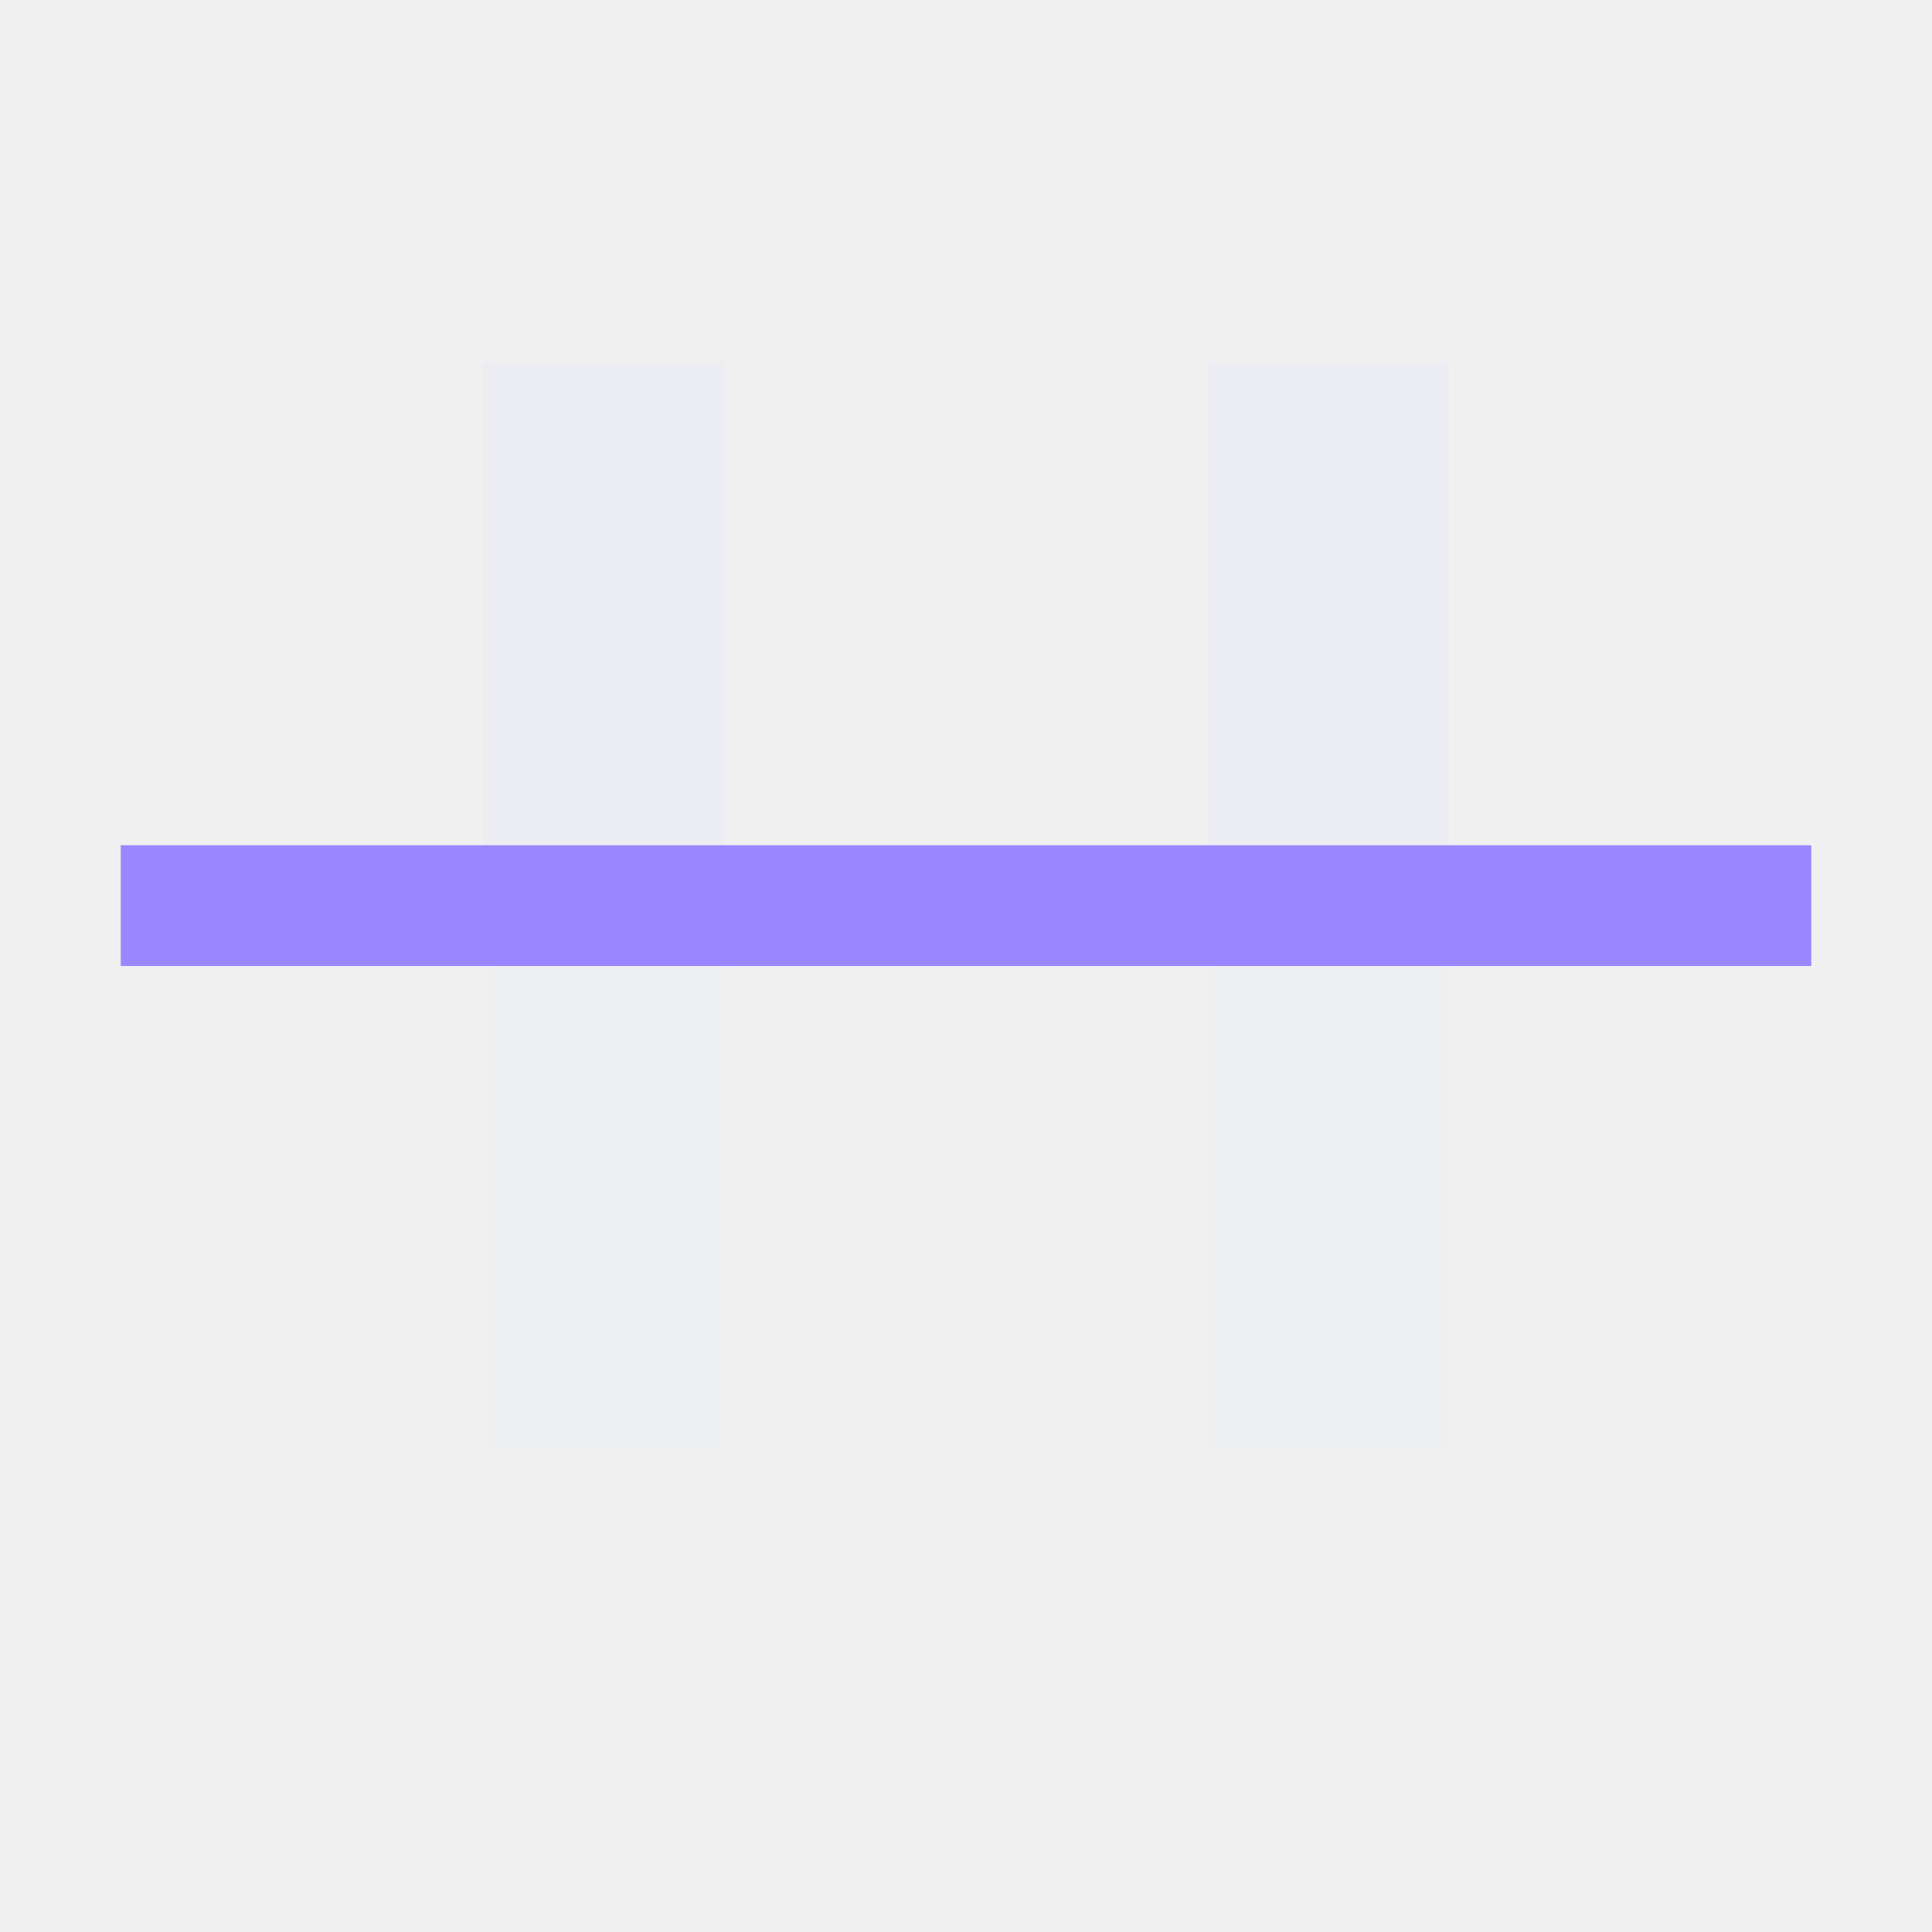
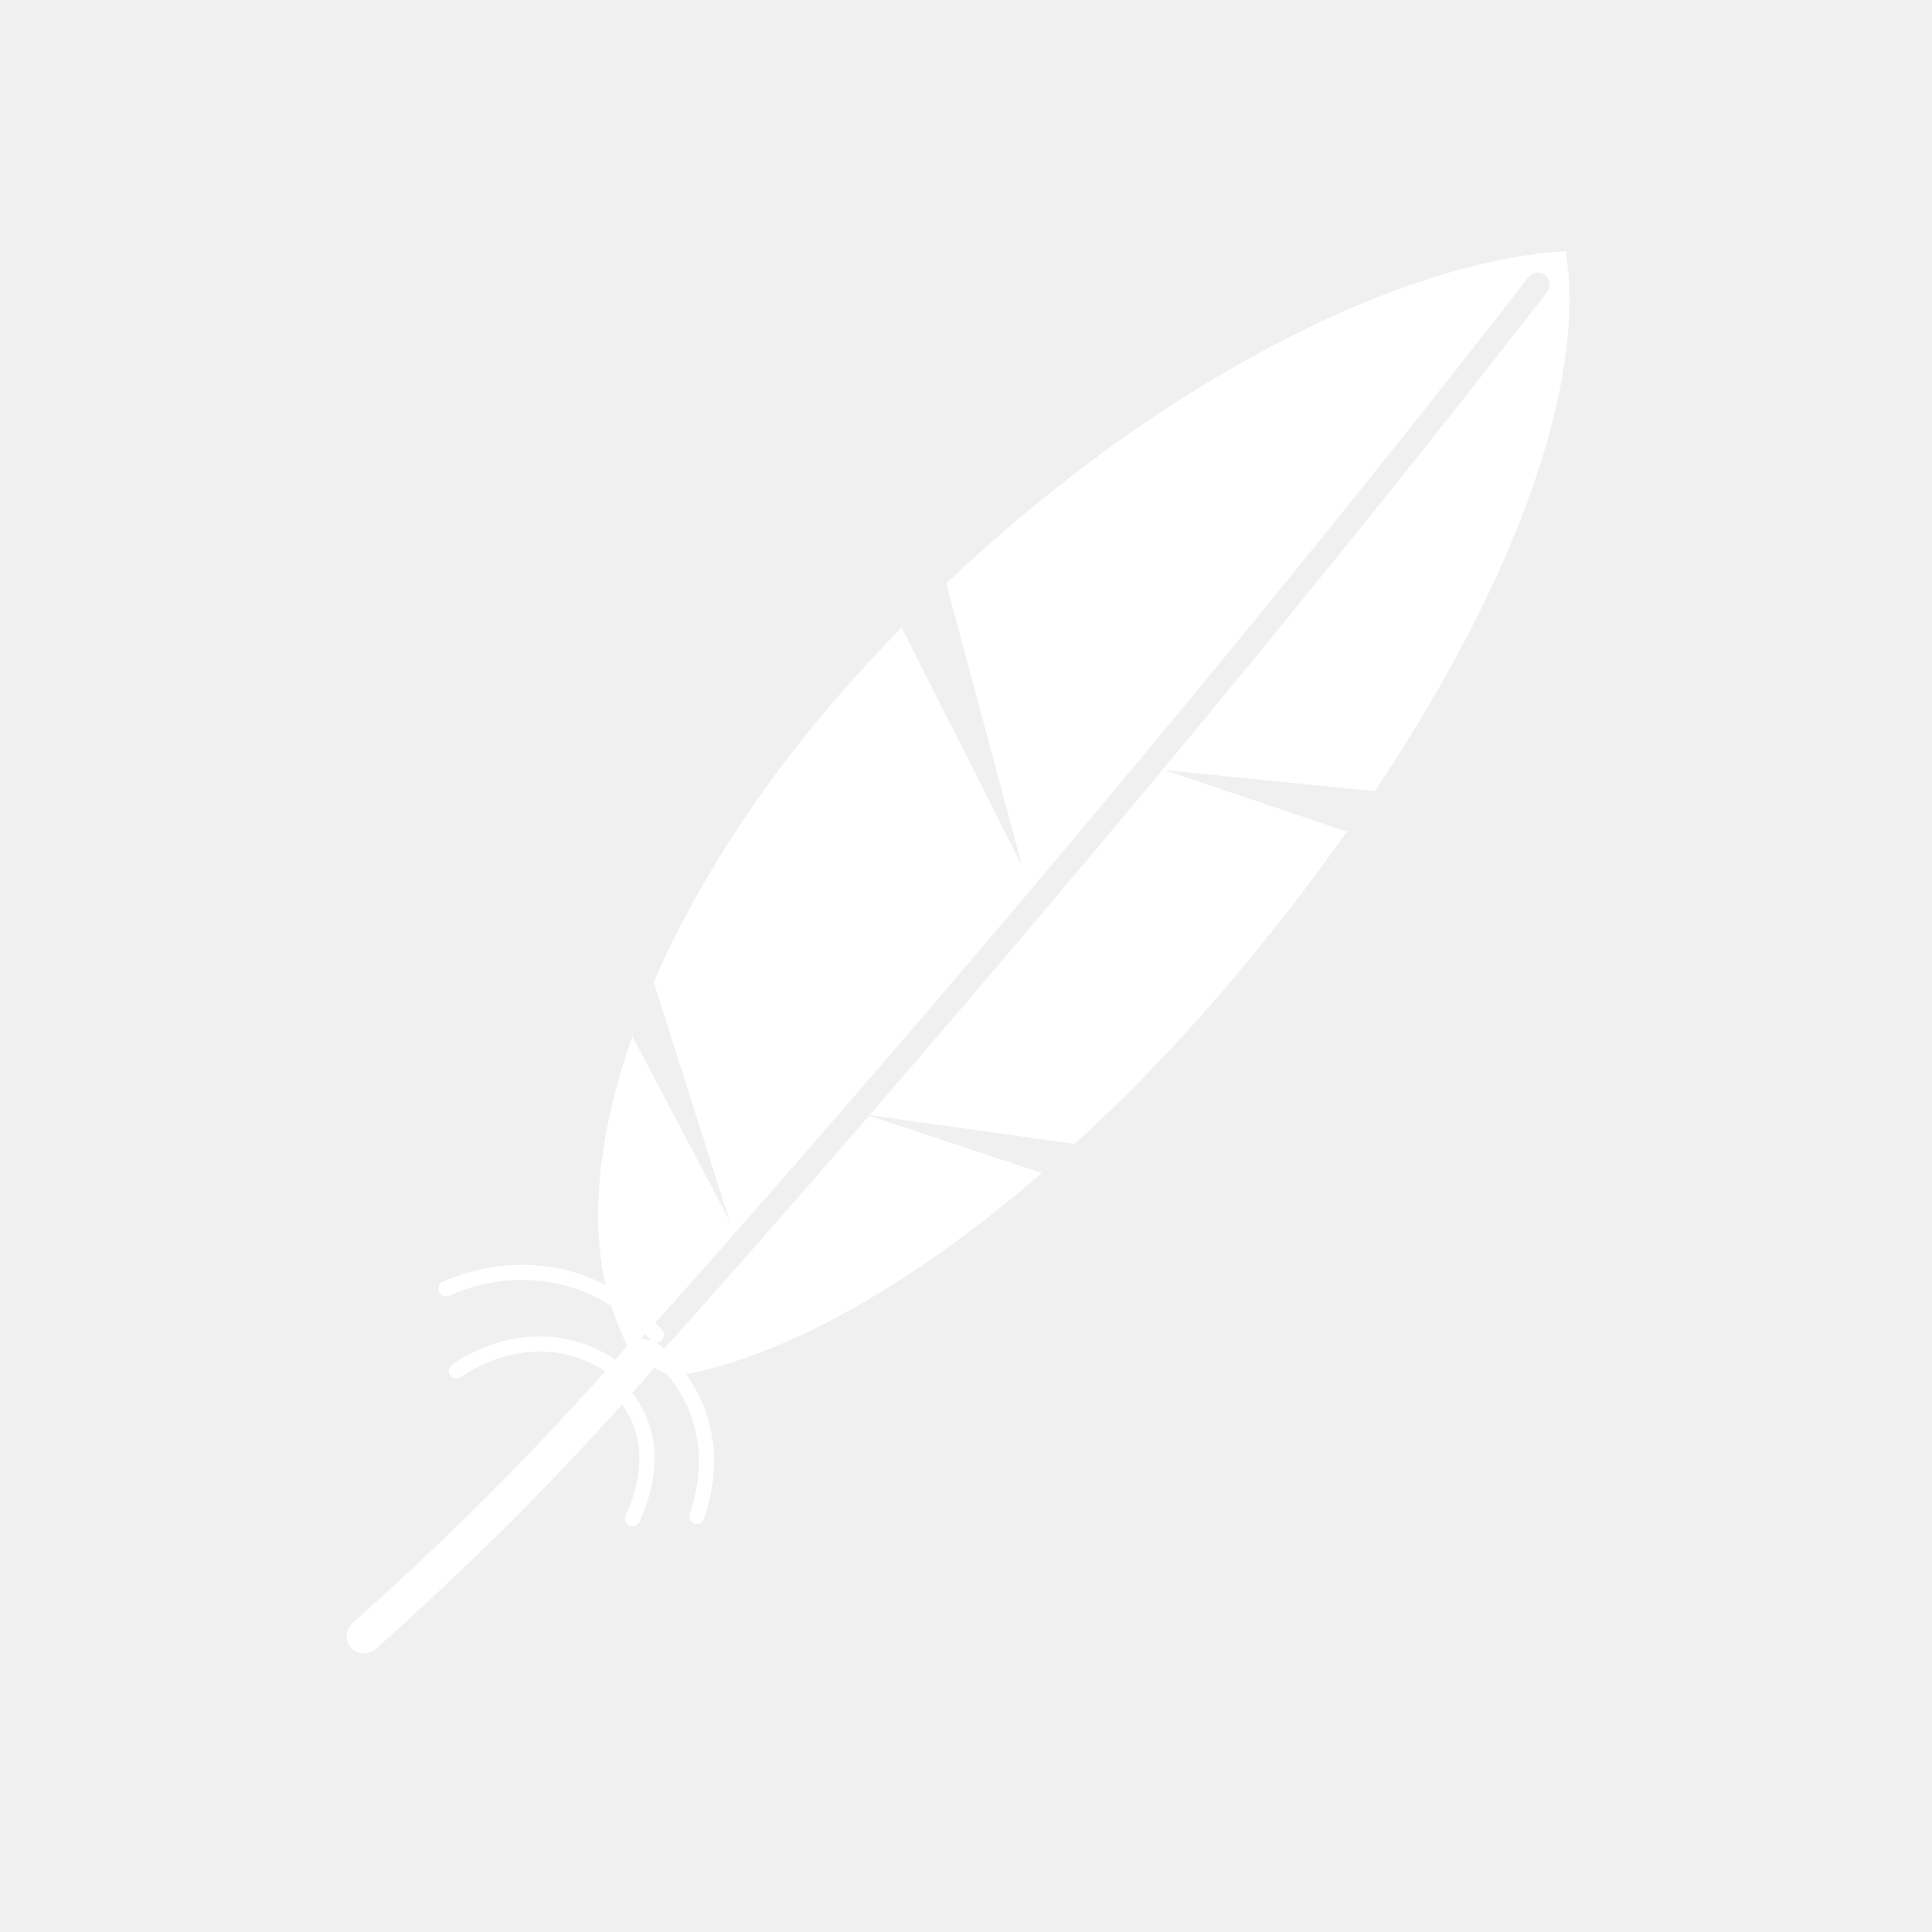
- <svg xmlns="http://www.w3.org/2000/svg" viewBox="0 0 16 16">
-   <g fill="#ecedf3">
-     <rect x="4" y="3" width="2" height="4" />
-     <rect x="10" y="3" width="2" height="4" />
+ <svg xmlns="http://www.w3.org/2000/svg" viewBox="0 0 1024 1024">
+   <defs>
+     <clipPath id="v">
+       <path d="M0 -430 C58 -380 96 -250 98 -90 C100 40 72 170 18 232 C4 236 -6 236 -12 232 C-82 200 -128 80 -125 -60 C-121 -230 -62 -372 0 -430Z" />
+     </clipPath>
+     <mask id="m" maskUnits="userSpaceOnUse" x="-600" y="-600" width="1200" height="1200">
+       <path d="M0 -430 C58 -380 96 -250 98 -90 C100 40 72 170 18 232 C4 236 -6 236 -12 232 C-82 200 -128 80 -125 -60 C-121 -230 -62 -372 0 -430Z" fill="#fff" />
+       <g clip-path="url(#v)">
+         <path d="M140 -215 L12 -128 L140 -178Z" fill="#000" />
+         <path d="M140 0 L9 82 L140 30Z" fill="#000" />
+         <path d="M-150 -150 L-10 -52 L-150 -112Z" fill="#000" />
+         <path d="M-150 70 L-8 160 L-150 102Z" fill="#000" />
+       </g>
+       <path d="M0 -410 C10 -150 5 120 1 234" fill="none" stroke="#000" stroke-width="11" stroke-linecap="round" />
+       <path d="M1 234 C0 300 -6 360 -14 415" fill="none" stroke="#fff" stroke-width="16" stroke-linecap="round" />
+       <path d="M0 222 C-40 216 -72 236 -88 268" fill="none" stroke="#fff" stroke-width="7" stroke-linecap="round" />
+       <path d="M0 246 C-30 246 -52 266 -60 294" fill="none" stroke="#fff" stroke-width="7" stroke-linecap="round" />
+       <path d="M2 228 C36 228 58 248 68 274" fill="none" stroke="#fff" stroke-width="7" stroke-linecap="round" />
+       <path d="M1 252 C26 254 40 272 46 294" fill="none" stroke="#fff" stroke-width="7" stroke-linecap="round" />
+     </mask>
+   </defs>
+   <g transform="translate(512 512) rotate(40) scale(1.15)">
+     <rect x="-600" y="-600" width="1200" height="1200" fill="#ffffff" mask="url(#m)" />
  </g>
-   <g fill="#ecedf3" opacity=".36">
-     <rect x="4" y="8" width="2" height="4" />
-     <rect x="10" y="8" width="2" height="4" />
-   </g>
-   <rect x="1" y="7" width="14" height="1" fill="#9a86ff" />
</svg>
